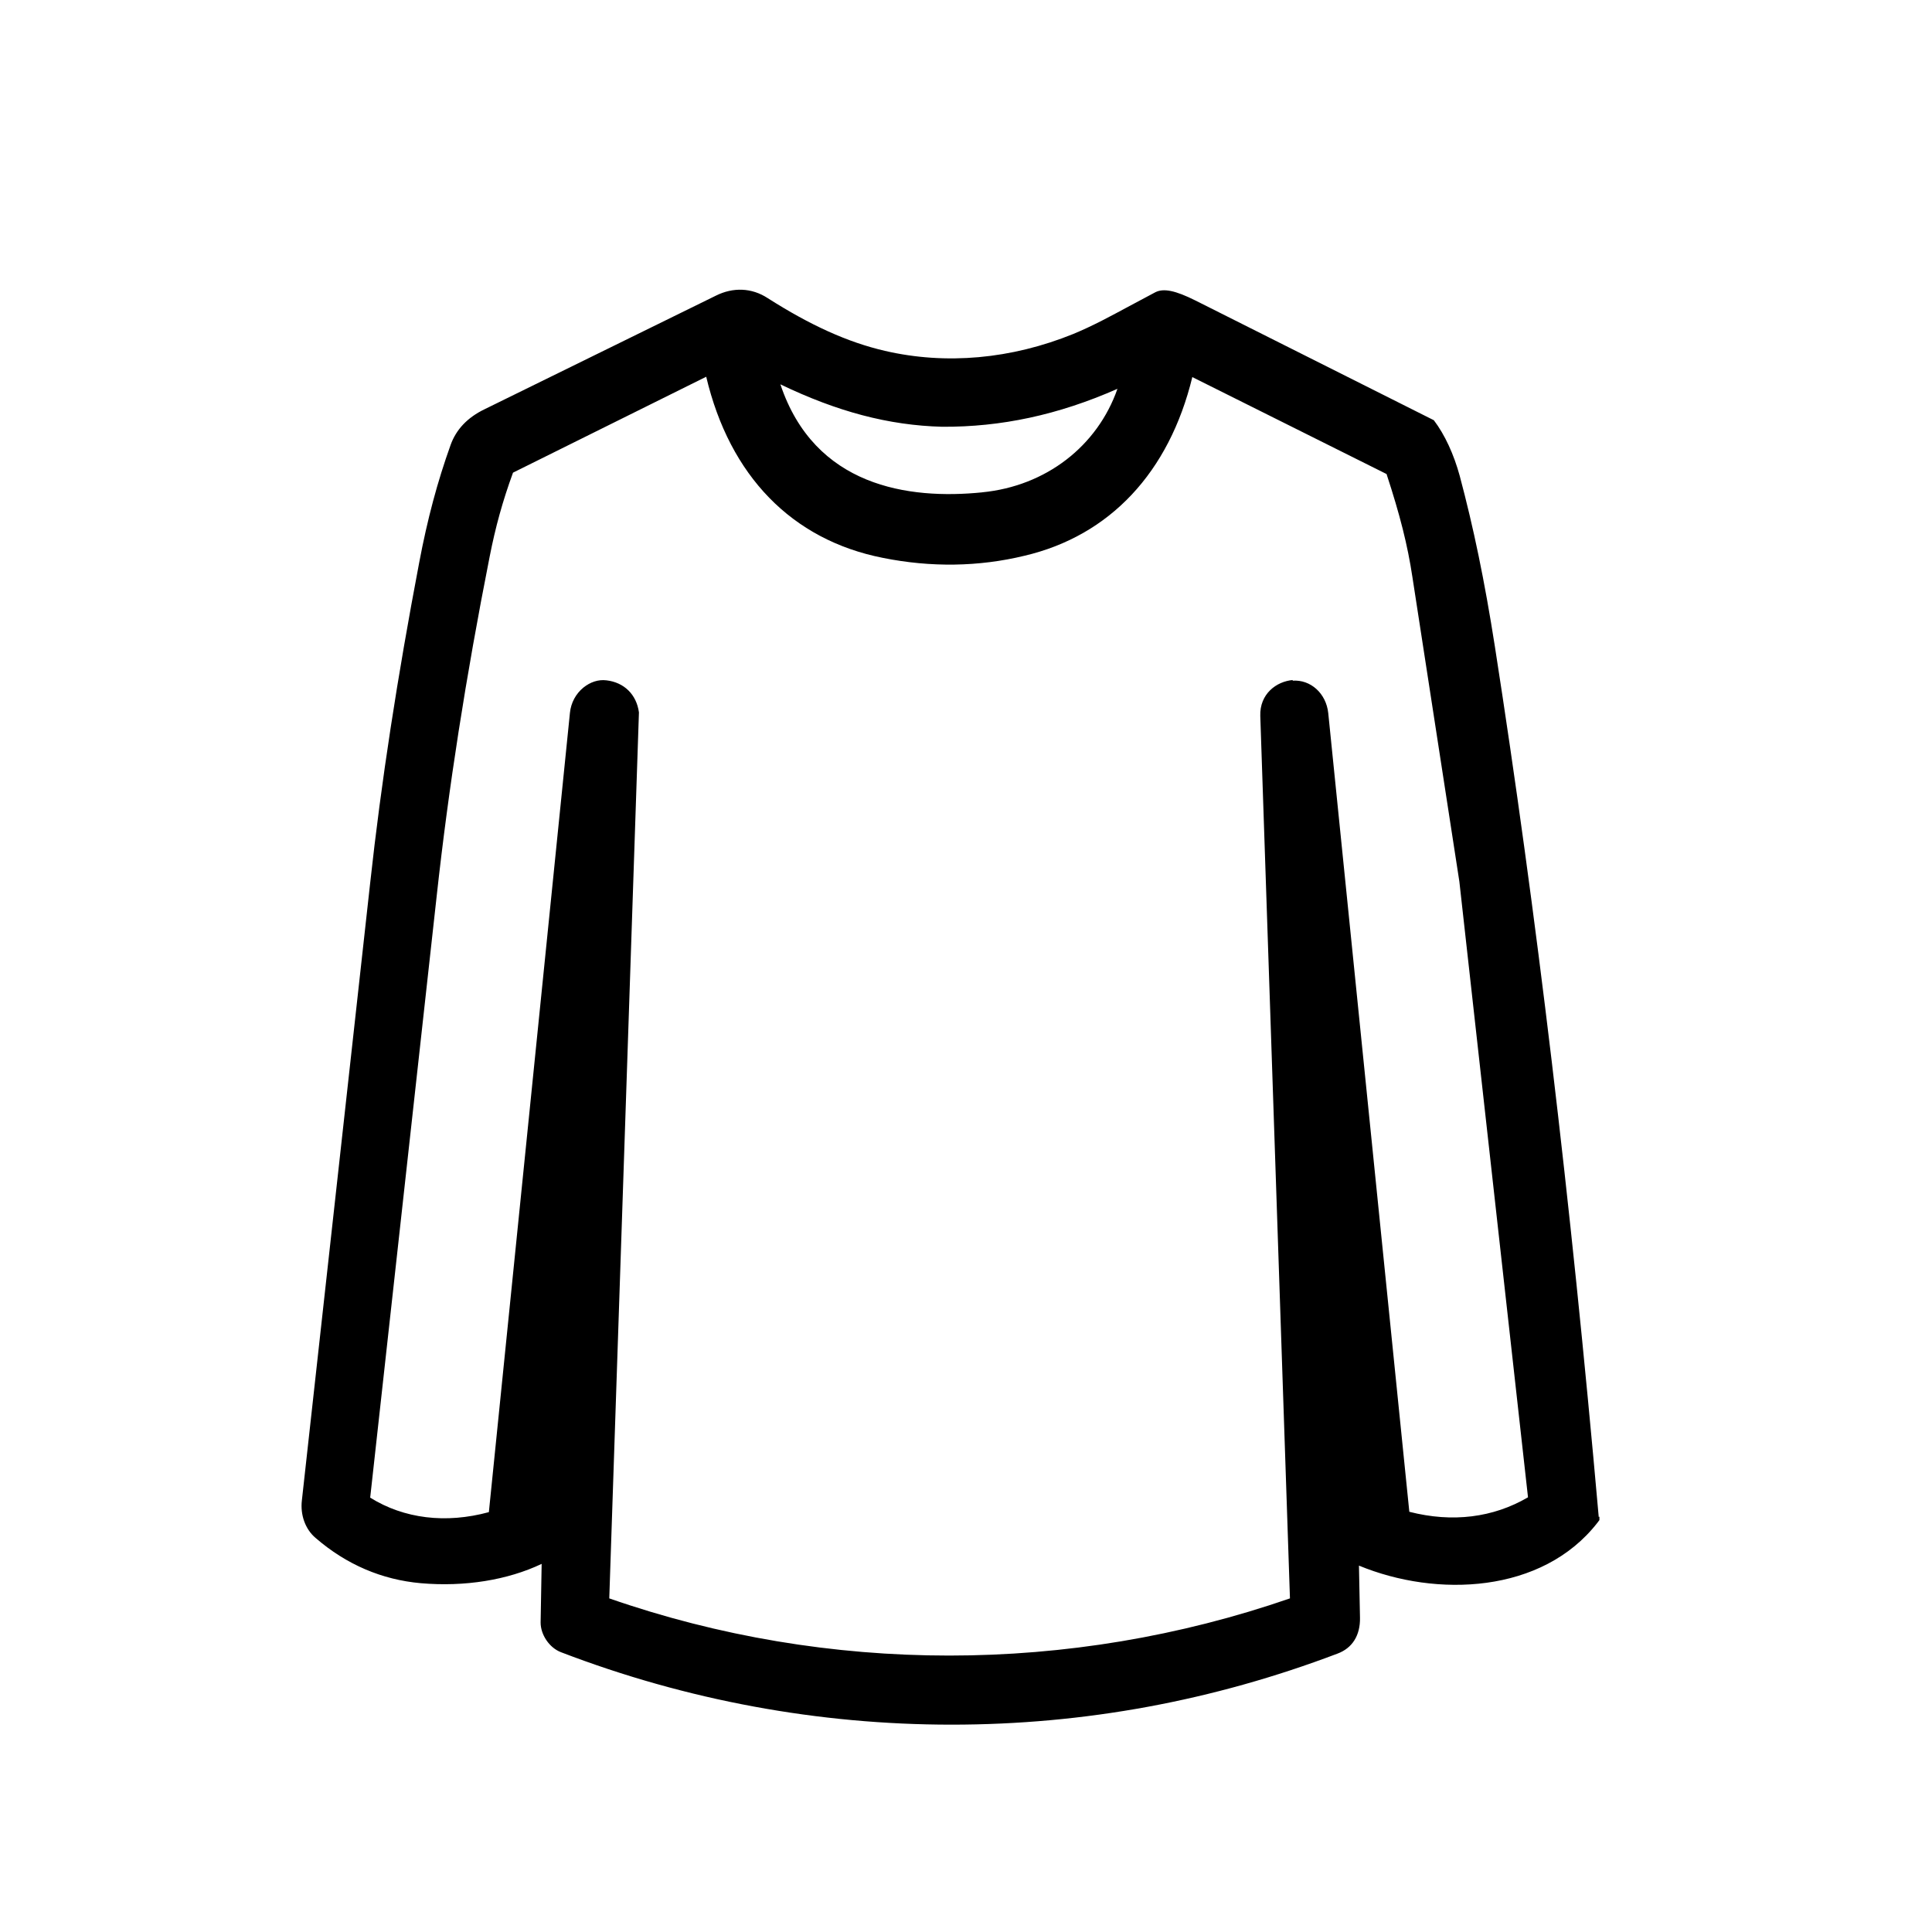
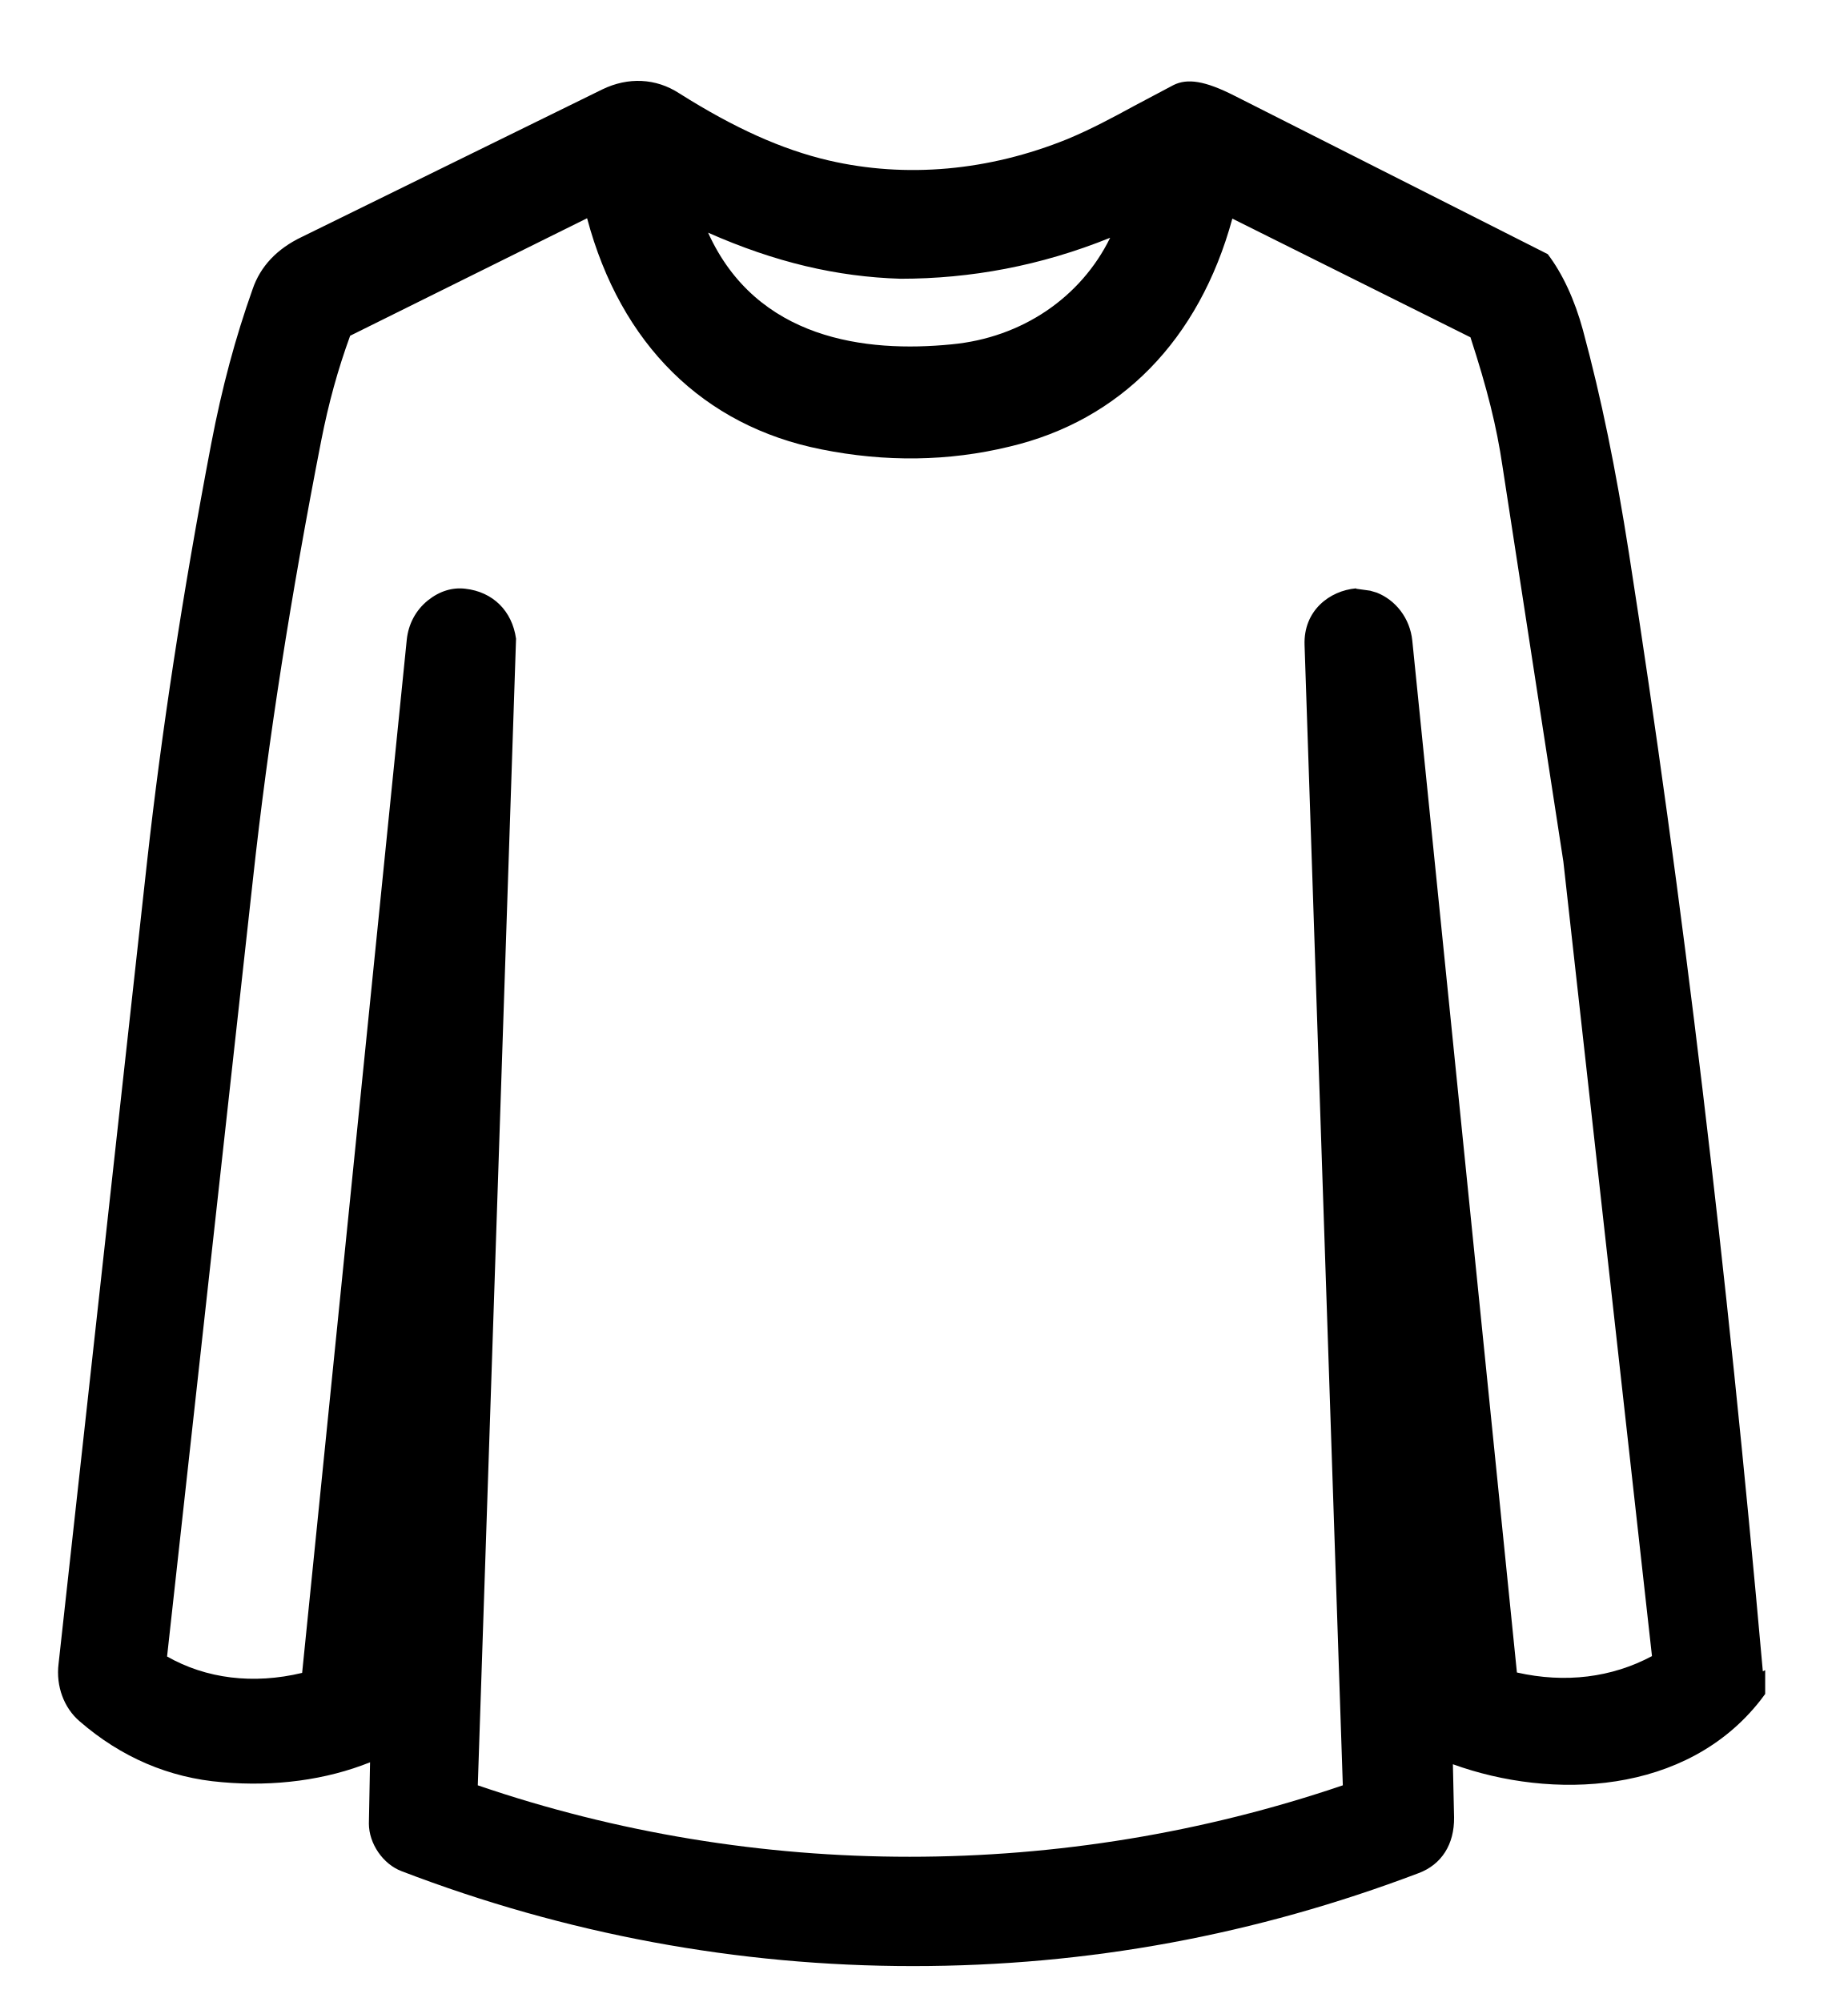
- <svg xmlns="http://www.w3.org/2000/svg" id="Layer_5" data-name="Layer 5" viewBox="0 0 56 56">
-   <path d="M46.34,43.97c-.82-9.28-1.81-17.53-3.01-25.23-.3-1.92-.62-3.45-1.02-4.95-.17-.62-.43-1.19-.75-1.61l-6.91-3.47c-.58-.29-.92-.36-1.16-.24-.26.14-.51.27-.75.4-.54.29-1.05.57-1.63.81-1.8.73-3.69.9-5.46.49-1.08-.25-2.16-.74-3.4-1.53-.46-.3-1-.32-1.5-.07l-6.7,3.29c-.5.24-.83.59-.99,1.04-.38,1.06-.67,2.14-.91,3.41-.63,3.31-1.1,6.35-1.42,9.28l-1.98,17.9c-.05.42.1.84.4,1.09.89.77,1.92,1.21,3.05,1.31,1.27.11,2.51-.09,3.5-.56l-.03,1.7c0,.35.25.73.59.86,3.65,1.4,7.48,2.1,11.32,2.1s7.58-.69,11.19-2.06c.43-.16.66-.53.65-1.04l-.03-1.51c2.25.93,5.31.81,6.91-1.24l.06-.08v-.1ZM37.48,19.71c-.49.04-.97.41-.95,1.04l.86,25.58c-6.39,2.21-13.38,2.21-19.73,0l.86-25.68c-.07-.52-.43-.87-.94-.93-.24-.03-.47.05-.67.21-.22.18-.36.44-.39.73l-2.35,23.17c-1.25.34-2.46.19-3.44-.42l1.93-17.46c.34-3.1.84-6.31,1.53-9.8.17-.87.38-1.63.68-2.45l5.6-2.78c.68,2.87,2.48,4.73,5.12,5.25,1.39.28,2.78.26,4.1-.06,2.48-.58,4.2-2.42,4.87-5.18l5.63,2.81c.39,1.19.61,2.06.75,2.99l1.36,8.82,1.99,17.85c-1.01.59-2.19.74-3.44.42l-2.35-23.15c-.06-.57-.51-.98-1.04-.94ZM28.48,14.27c-2.16.22-4.87-.17-5.86-3.13,1.64.79,3.14,1.19,4.69,1.23,1.7.01,3.36-.34,5.08-1.1-.58,1.66-2.07,2.82-3.92,3Z" />
+ <svg xmlns="http://www.w3.org/2000/svg" id="Layer_5" data-name="Layer 5" viewBox="0 0 47.33 51.28">
+   <path d="M45.16,42.81c-.93-10.43-2.05-19.8-3.43-28.64-.34-2.17-.7-3.94-1.18-5.72-.21-.77-.52-1.44-.9-1.94l-8.03-4.06c-.75-.38-1.2-.45-1.56-.27l-1,.53c-.57.31-1.11.6-1.71.85-2.02.82-4.14,1.01-6.12.55-1.2-.28-2.42-.83-3.83-1.72-.6-.39-1.31-.42-1.97-.1l-7.7,3.78c-.63.3-1.06.75-1.26,1.34-.44,1.24-.78,2.5-1.06,3.96-.74,3.88-1.27,7.37-1.64,10.68l-2.27,20.57c-.07.57.14,1.13.54,1.47,1.06.92,2.29,1.45,3.65,1.56,1.35.12,2.67-.06,3.79-.51l-.03,1.57c0,.51.36,1.04.84,1.22,4.2,1.61,8.61,2.43,13.1,2.43s8.78-.8,12.95-2.38c.59-.22.92-.74.91-1.43l-.03-1.36c2.54.92,5.98.79,7.88-1.64l.12-.16v-.61l-.06.03ZM34.74,15.07c-.68.06-1.35.57-1.32,1.45l.98,29.21c-7.18,2.44-15.03,2.44-22.16,0l.98-29.37c-.1-.71-.59-1.2-1.3-1.28-.33-.04-.66.06-.96.3-.31.25-.5.61-.54,1.01l-2.68,26.46c-1.25.3-2.46.15-3.46-.42l2.2-19.91c.39-3.57.97-7.25,1.75-11.24.19-.96.42-1.8.74-2.68l6.07-3.01c.86,3.23,2.98,5.32,6,5.92,1.64.33,3.26.31,4.82-.07,2.84-.67,4.86-2.73,5.71-5.84l6.1,3.04c.43,1.32.67,2.28.82,3.3l1.56,10.13,2.27,20.35c-1.03.55-2.22.7-3.46.42l-2.68-26.43c-.06-.58-.43-1.04-.91-1.23l-.17-.05-.36-.05ZM24.38,8.82h0c-2.2.22-5-.12-6.24-2.86,1.72.76,3.3,1.13,4.93,1.18,1.79,0,3.59-.33,5.37-1.05-.75,1.53-2.26,2.56-4.06,2.73Z" />
</svg>
